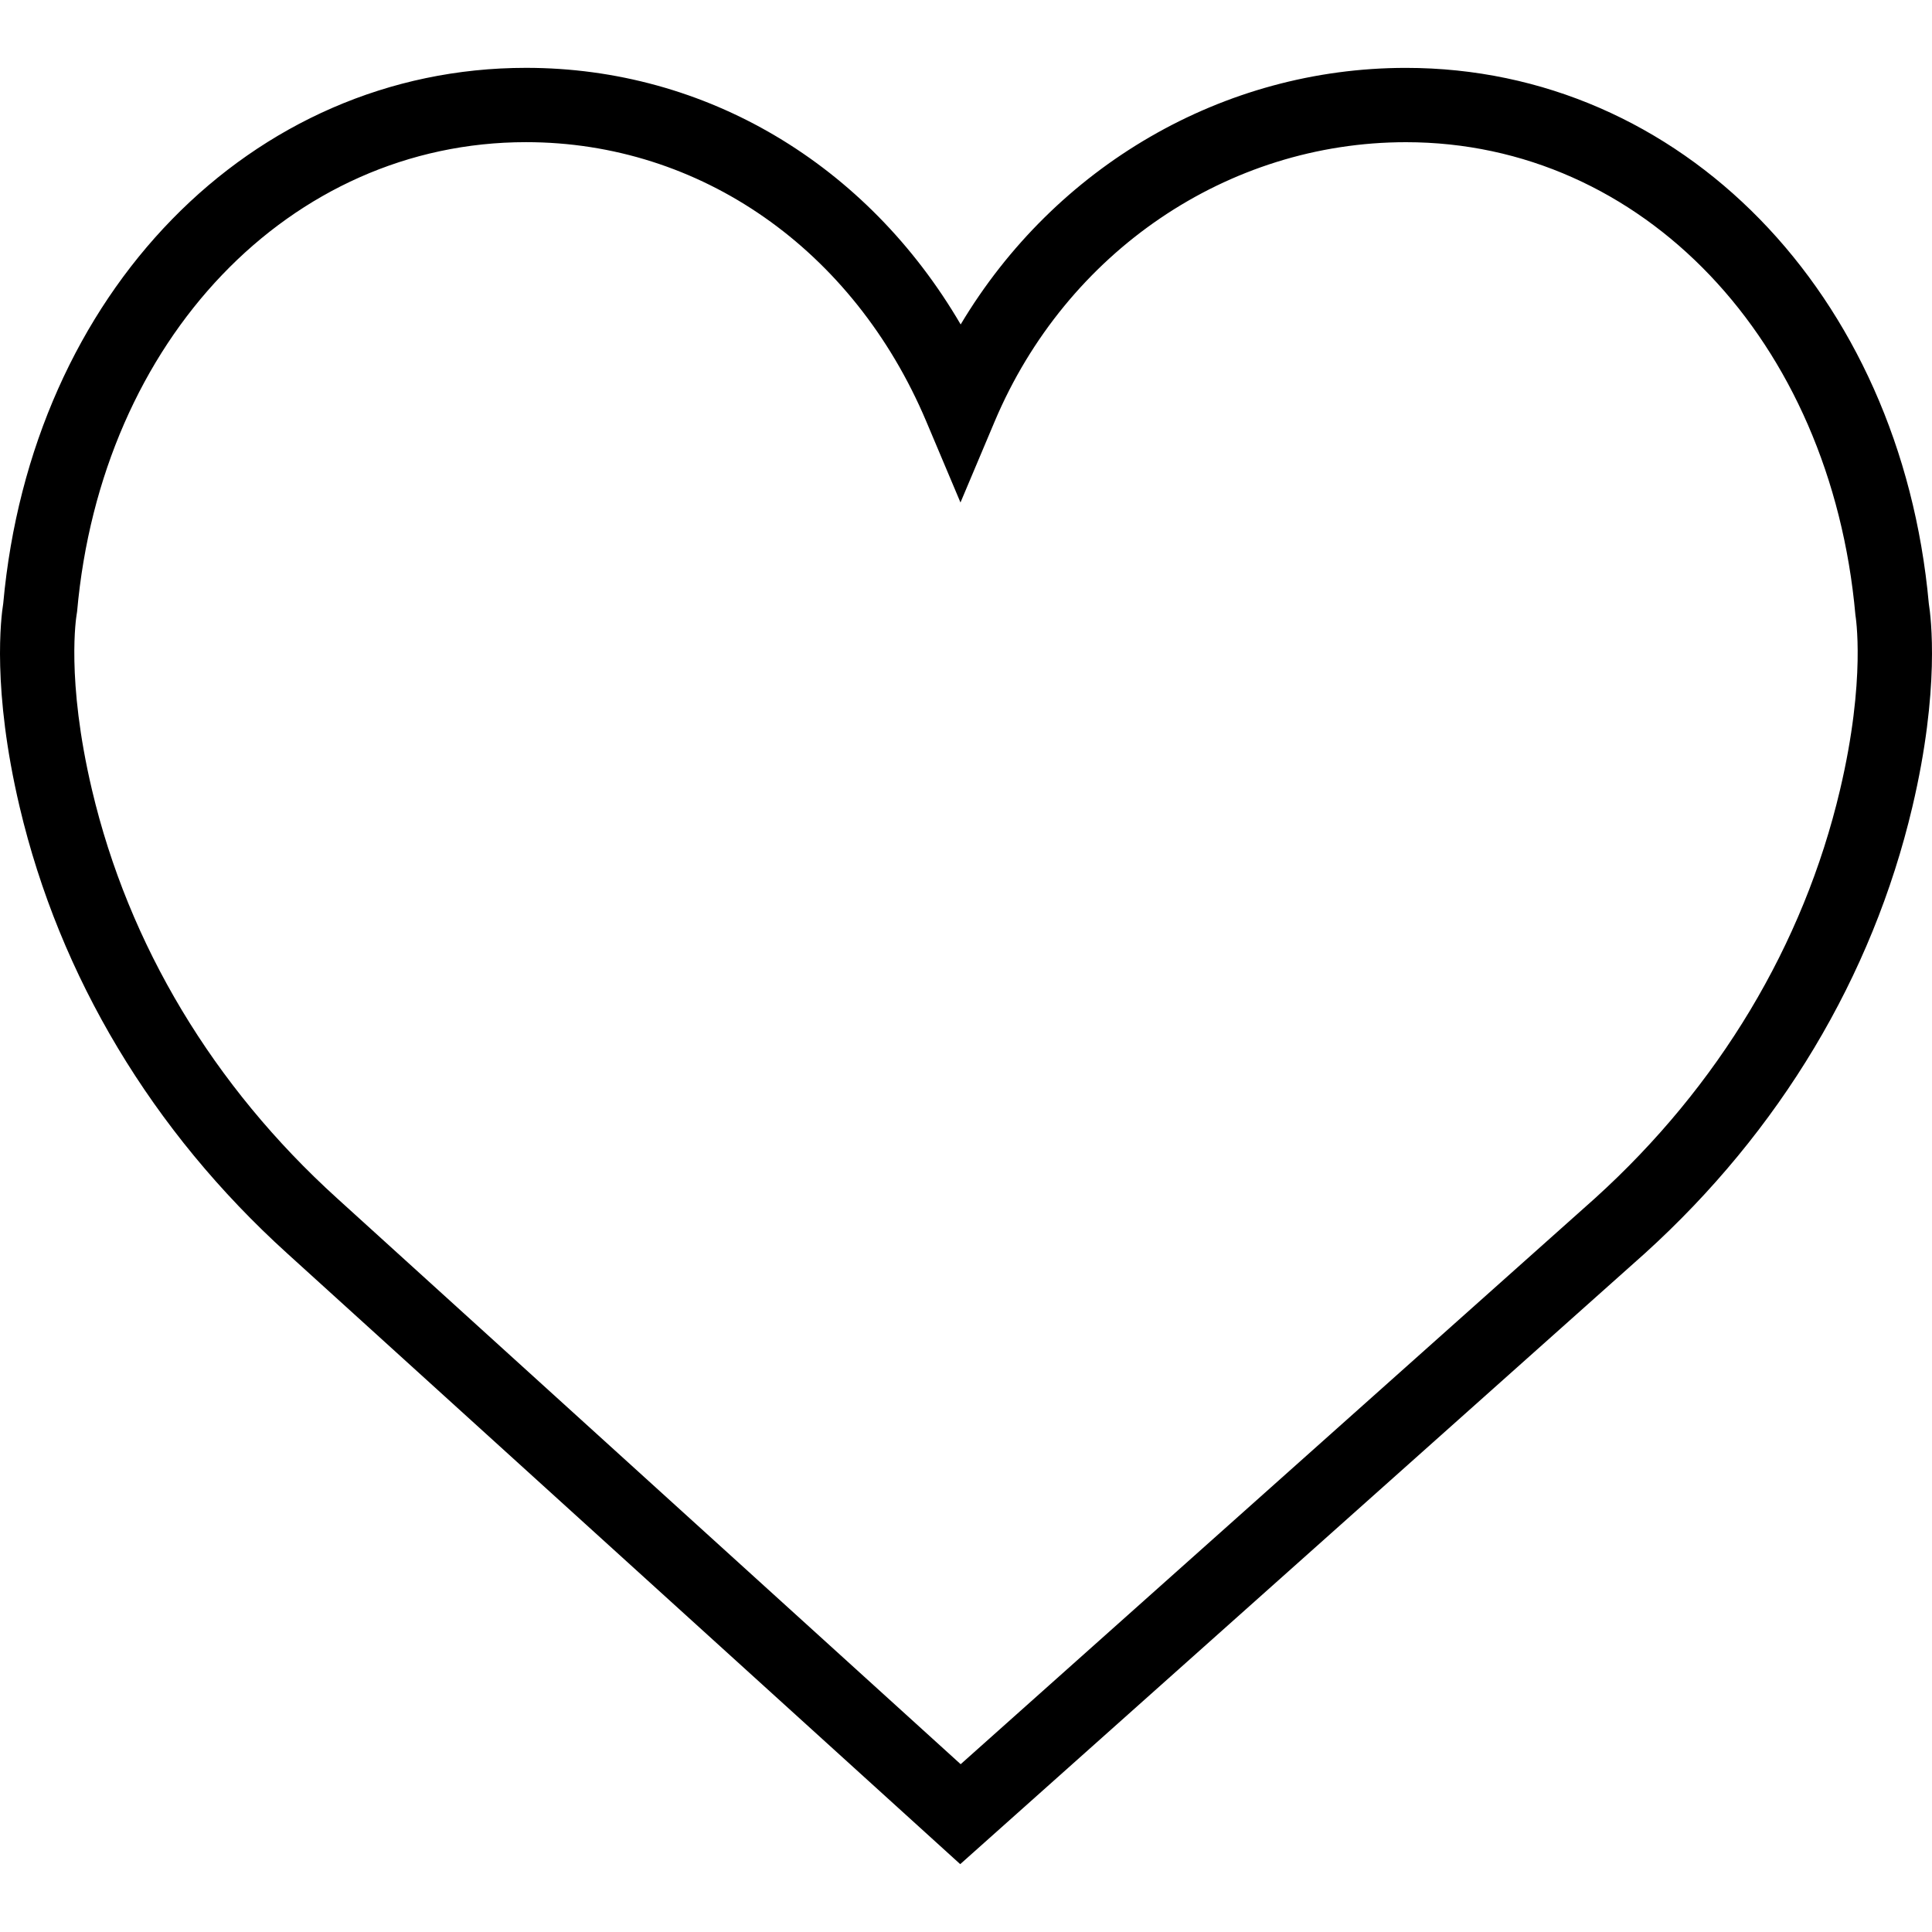
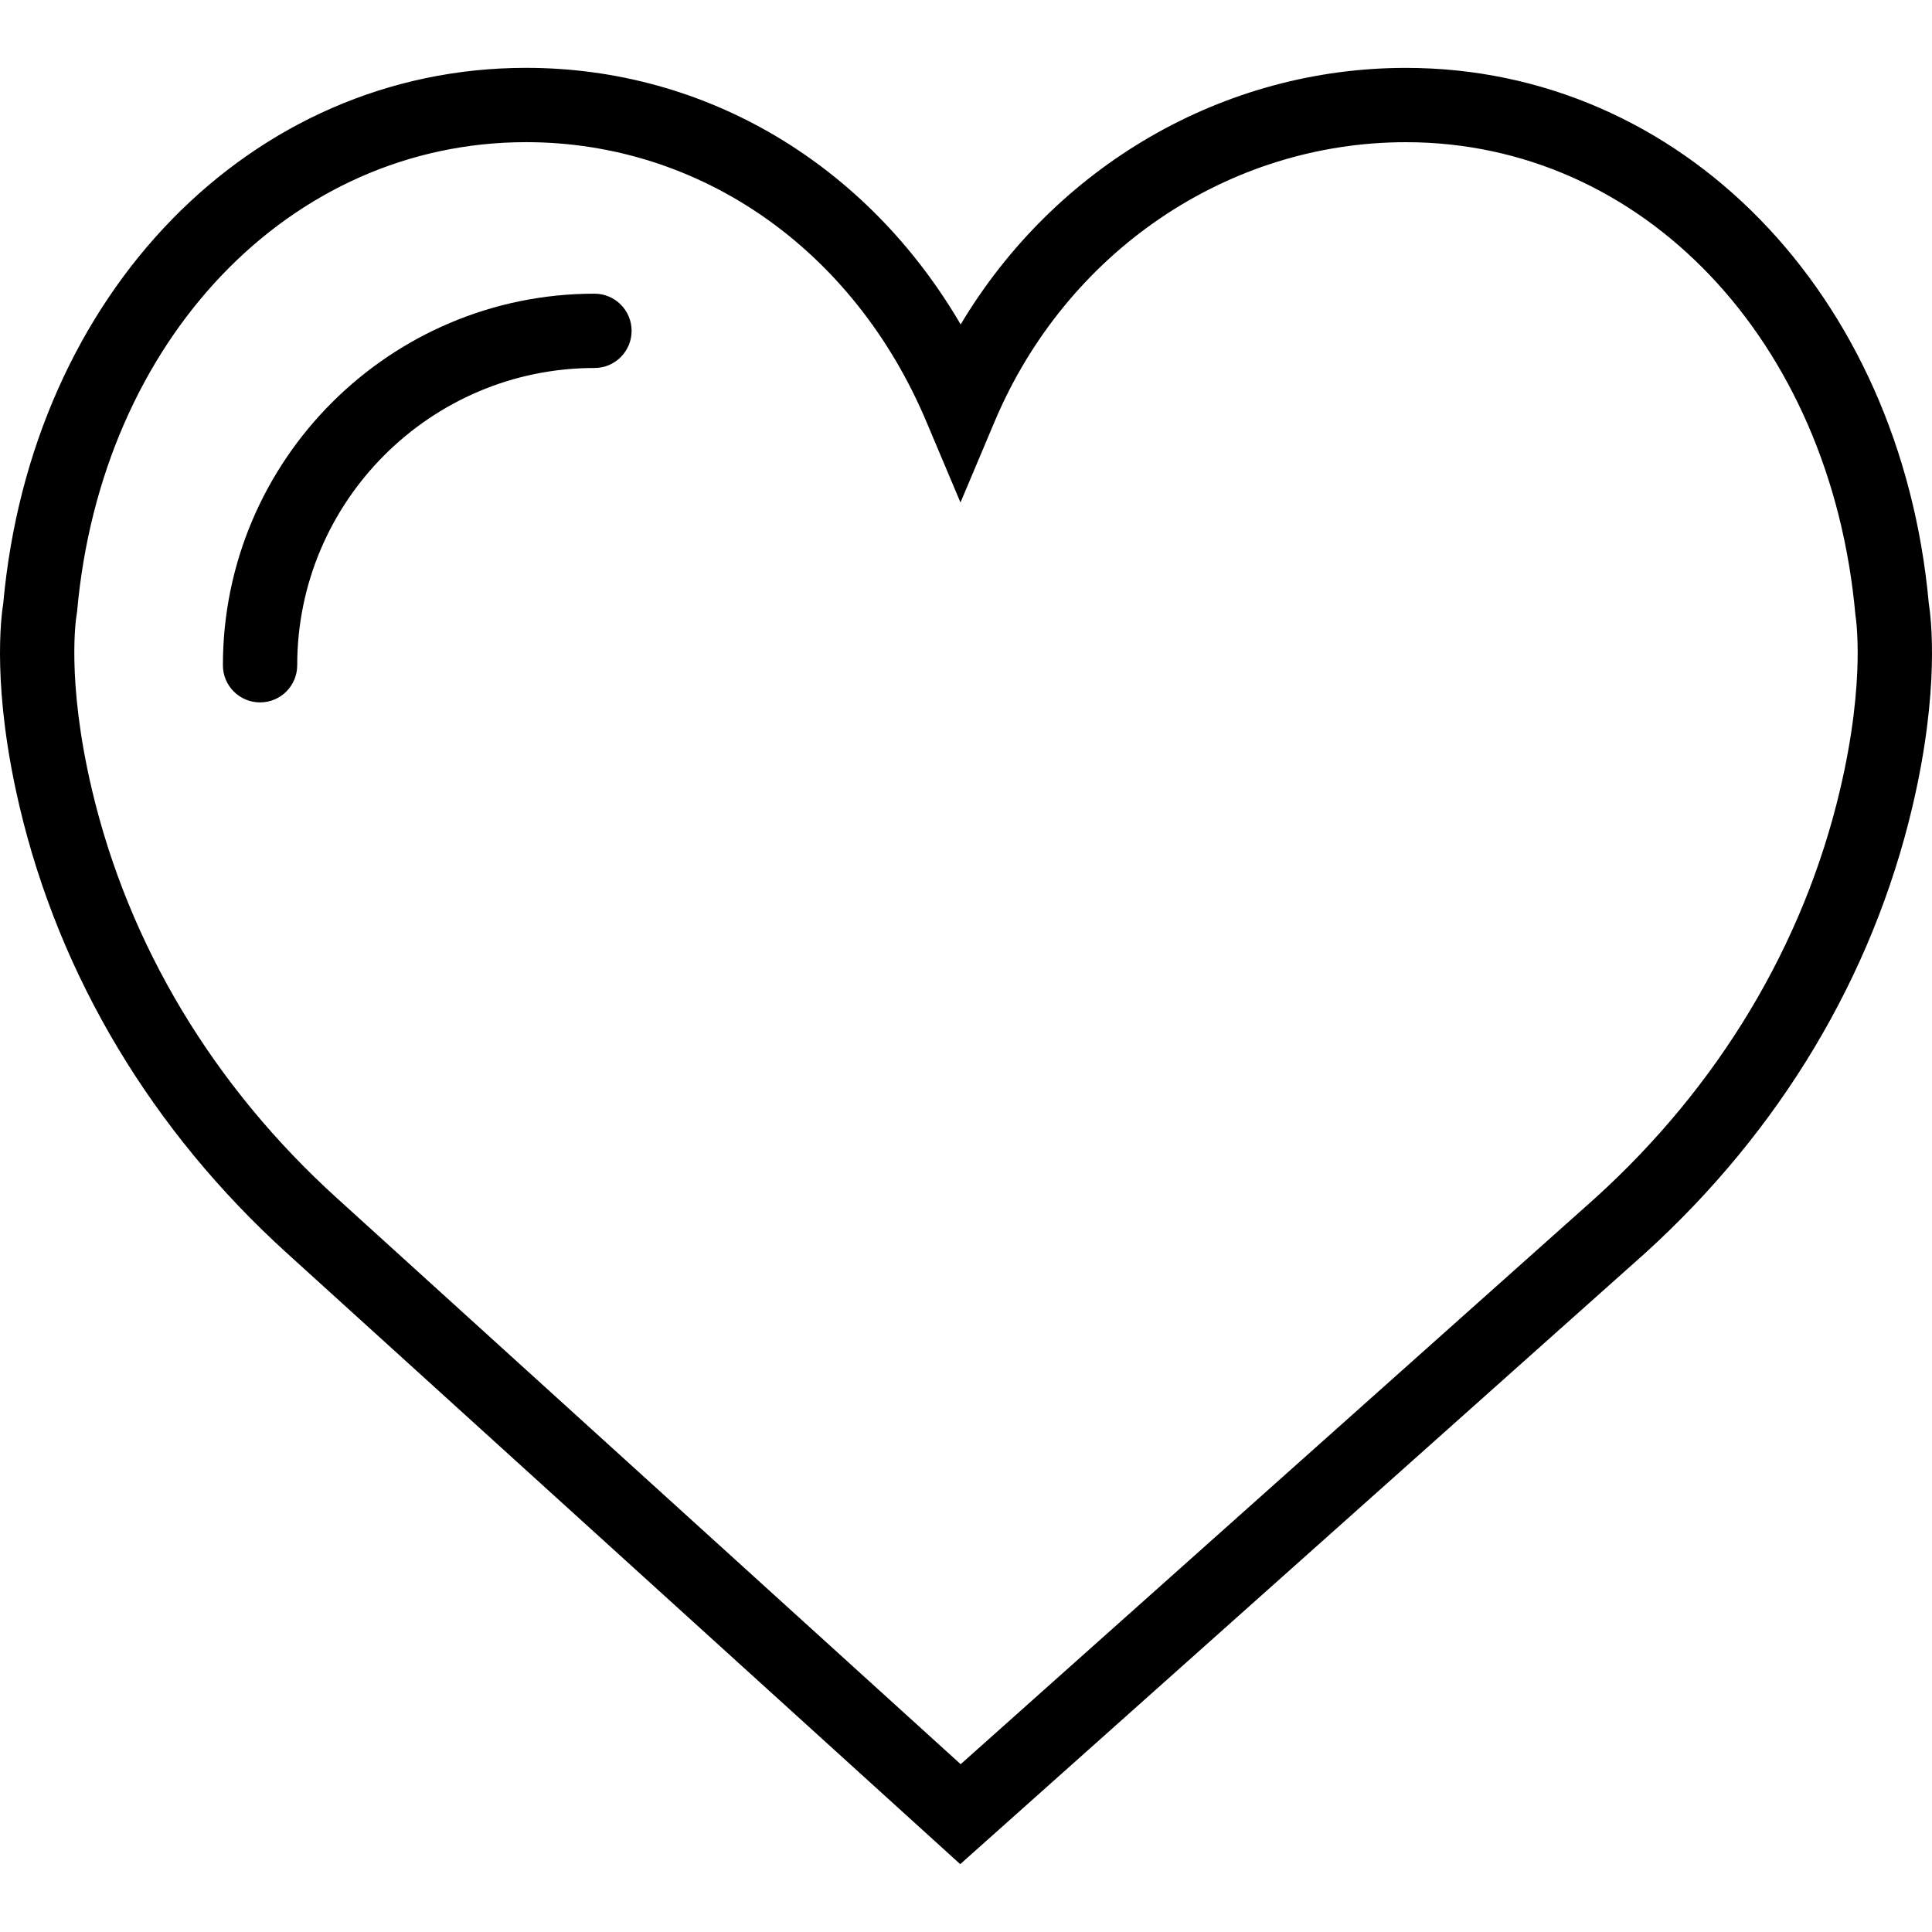
<svg xmlns="http://www.w3.org/2000/svg" version="1.1" id="Capa_1" x="0px" y="0px" viewBox="0 0 51.997 51.997" style="enable-background:new 0 0 51.997 51.997;" xml:space="preserve">
  <g>
    <path d="M51.911,16.242C51.152,7.888,45.239,1.827,37.839,1.827c-4.93,0-9.444,2.653-11.984,6.905   c-2.517-4.307-6.846-6.906-11.697-6.906c-7.399,0-13.313,6.061-14.071,14.415c-0.06,0.369-0.306,2.311,0.442,5.478   c1.078,4.568,3.568,8.723,7.199,12.013l18.115,16.439l18.426-16.438c3.631-3.291,6.121-7.445,7.199-12.014   C52.216,18.553,51.97,16.611,51.911,16.242z M49.521,21.261c-0.984,4.172-3.265,7.973-6.59,10.985L25.855,47.481L9.072,32.25   c-3.331-3.018-5.611-6.818-6.596-10.99c-0.708-2.997-0.417-4.69-0.416-4.701l0.015-0.101C2.725,9.139,7.806,3.826,14.158,3.826   c4.687,0,8.813,2.88,10.771,7.515l0.921,2.183l0.921-2.183c1.927-4.564,6.271-7.514,11.069-7.514   c6.351,0,11.433,5.313,12.096,12.727C49.938,16.57,50.229,18.264,49.521,21.261z" />
+     <path d="M15.999,7.904c-5.514,0-10,4.486-10,10c0,0.553,0.447,1,1,1s1-0.447,1-1c0-4.411,3.589-8,8-8c0.553,0,1-0.447,1-1   S16.551,7.904,15.999,7.904z" />
  </g>
  <g>
</g>
  <g>
</g>
  <g>
</g>
  <g>
</g>
  <g>
</g>
  <g>
</g>
  <g>
</g>
  <g>
</g>
  <g>
</g>
  <g>
</g>
  <g>
</g>
  <g>
</g>
  <g>
</g>
  <g>
</g>
  <g>
</g>
</svg>
